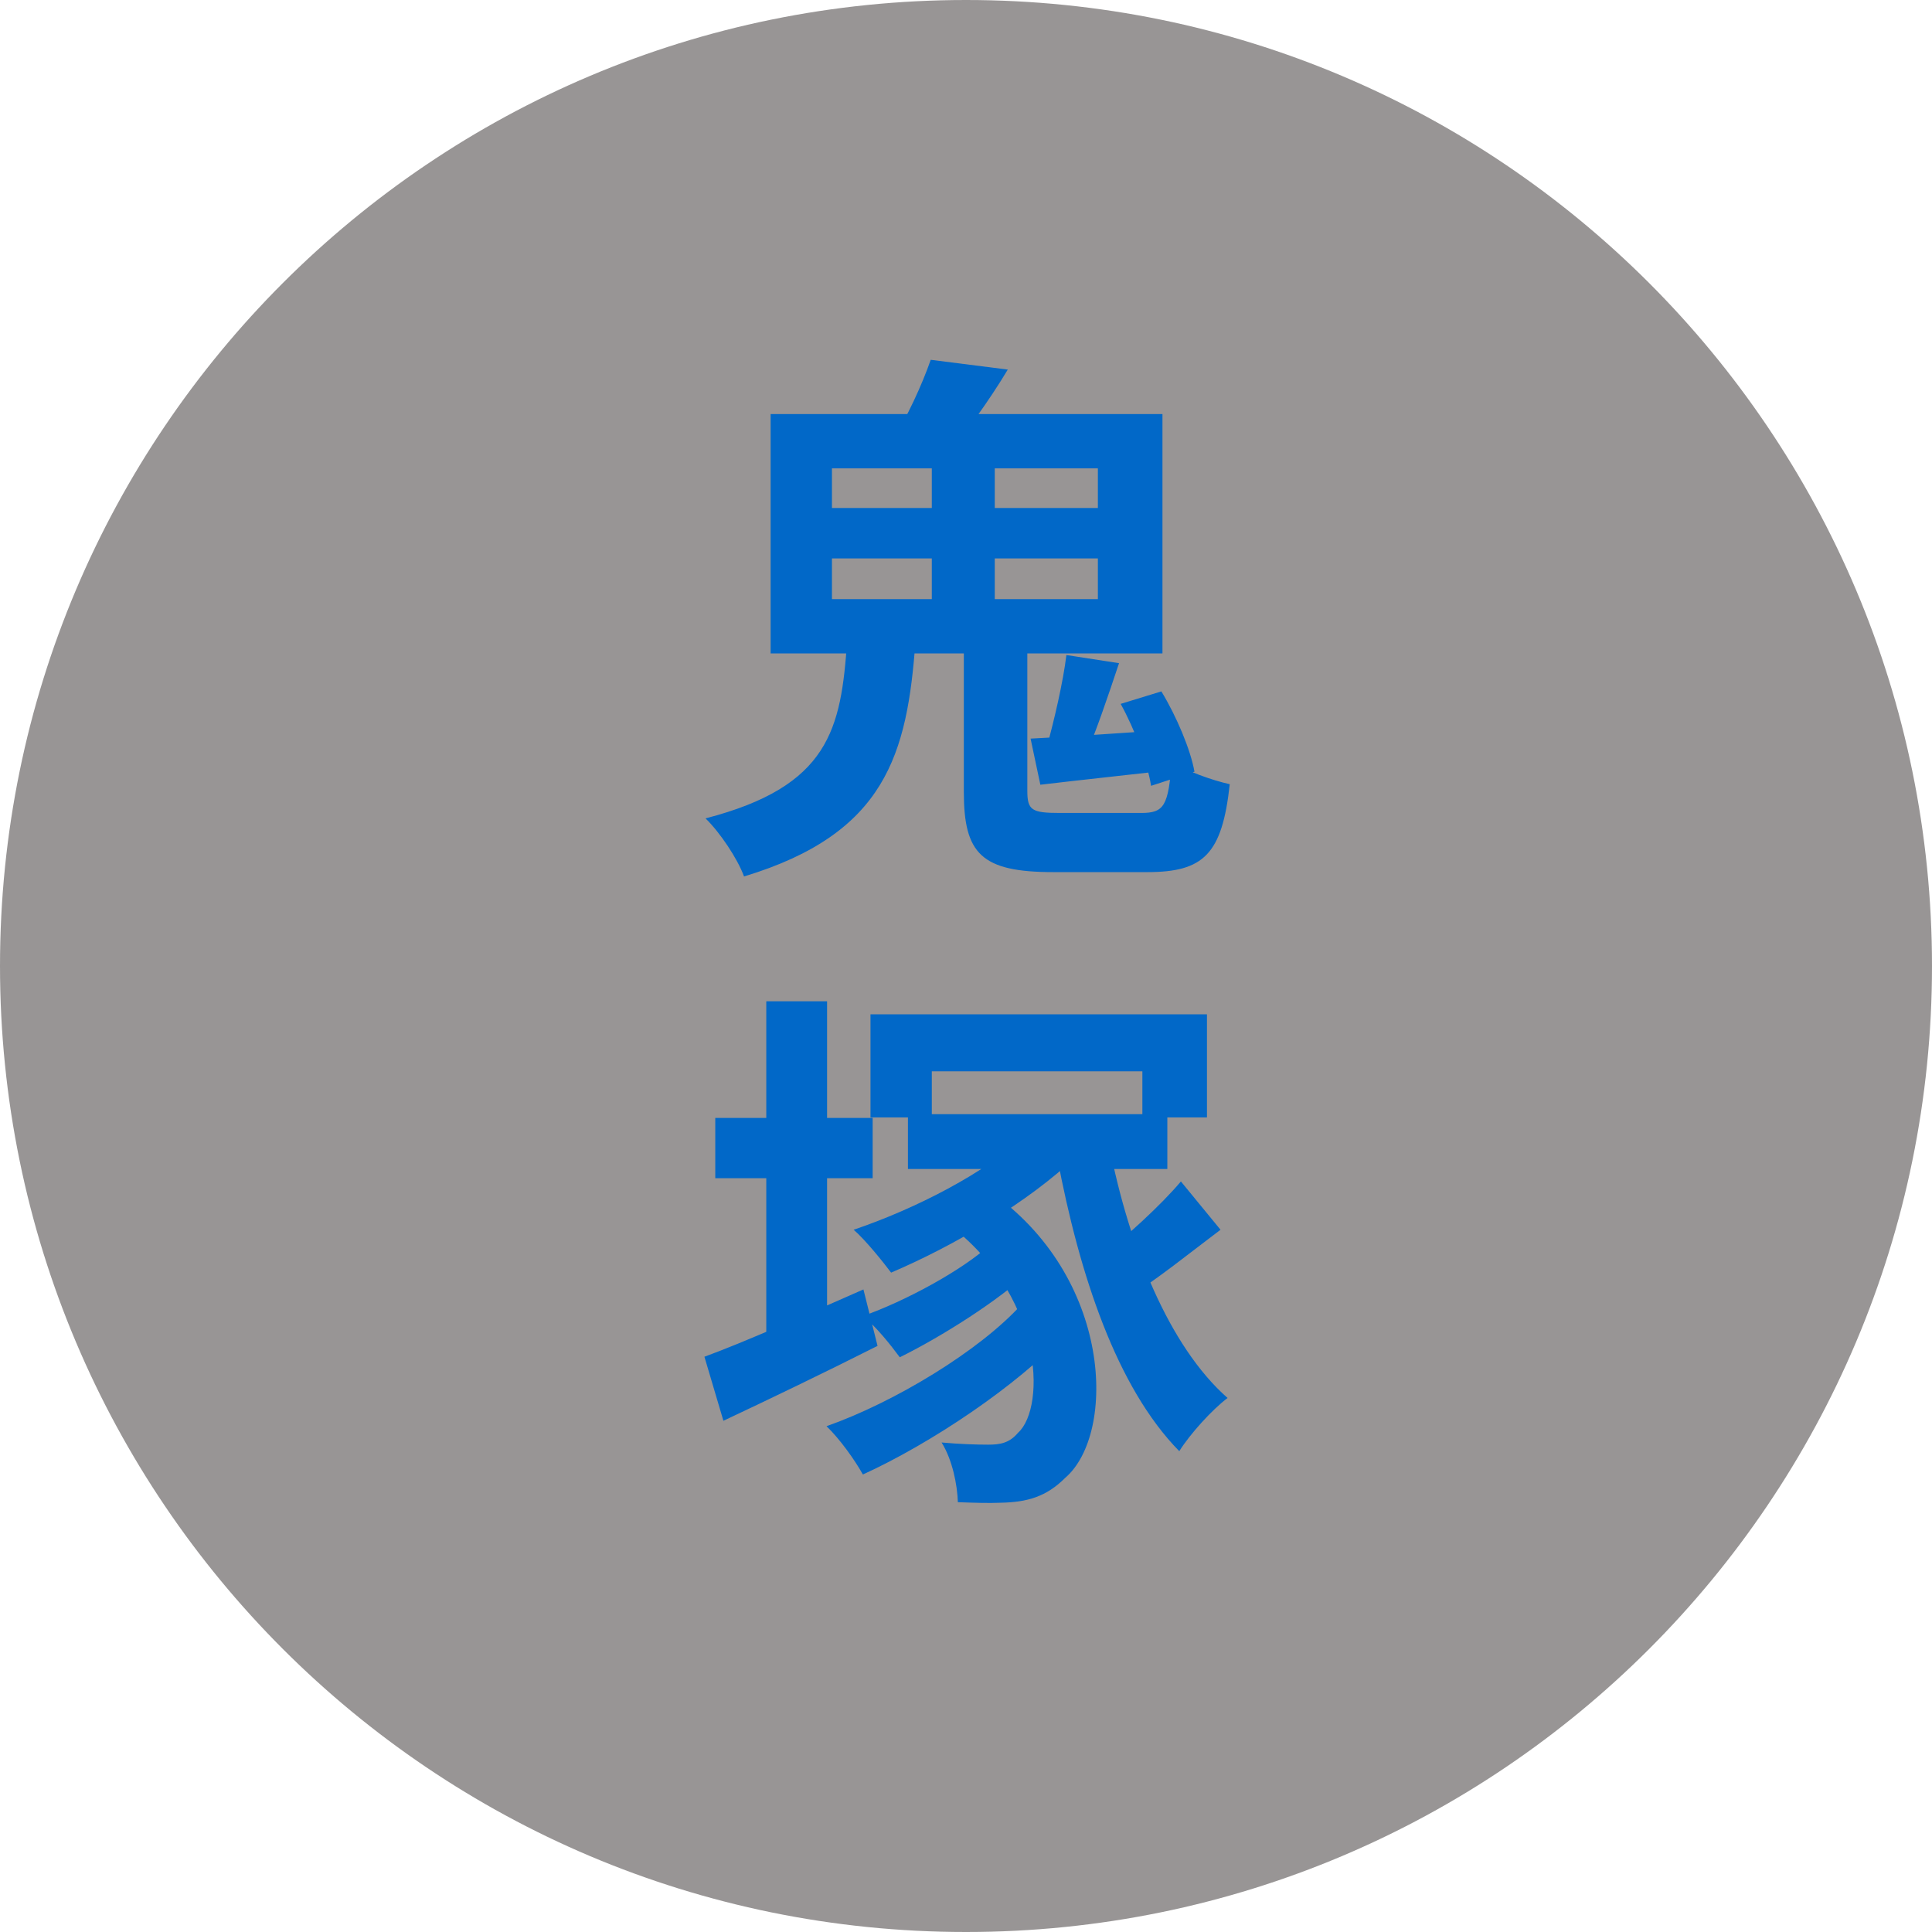
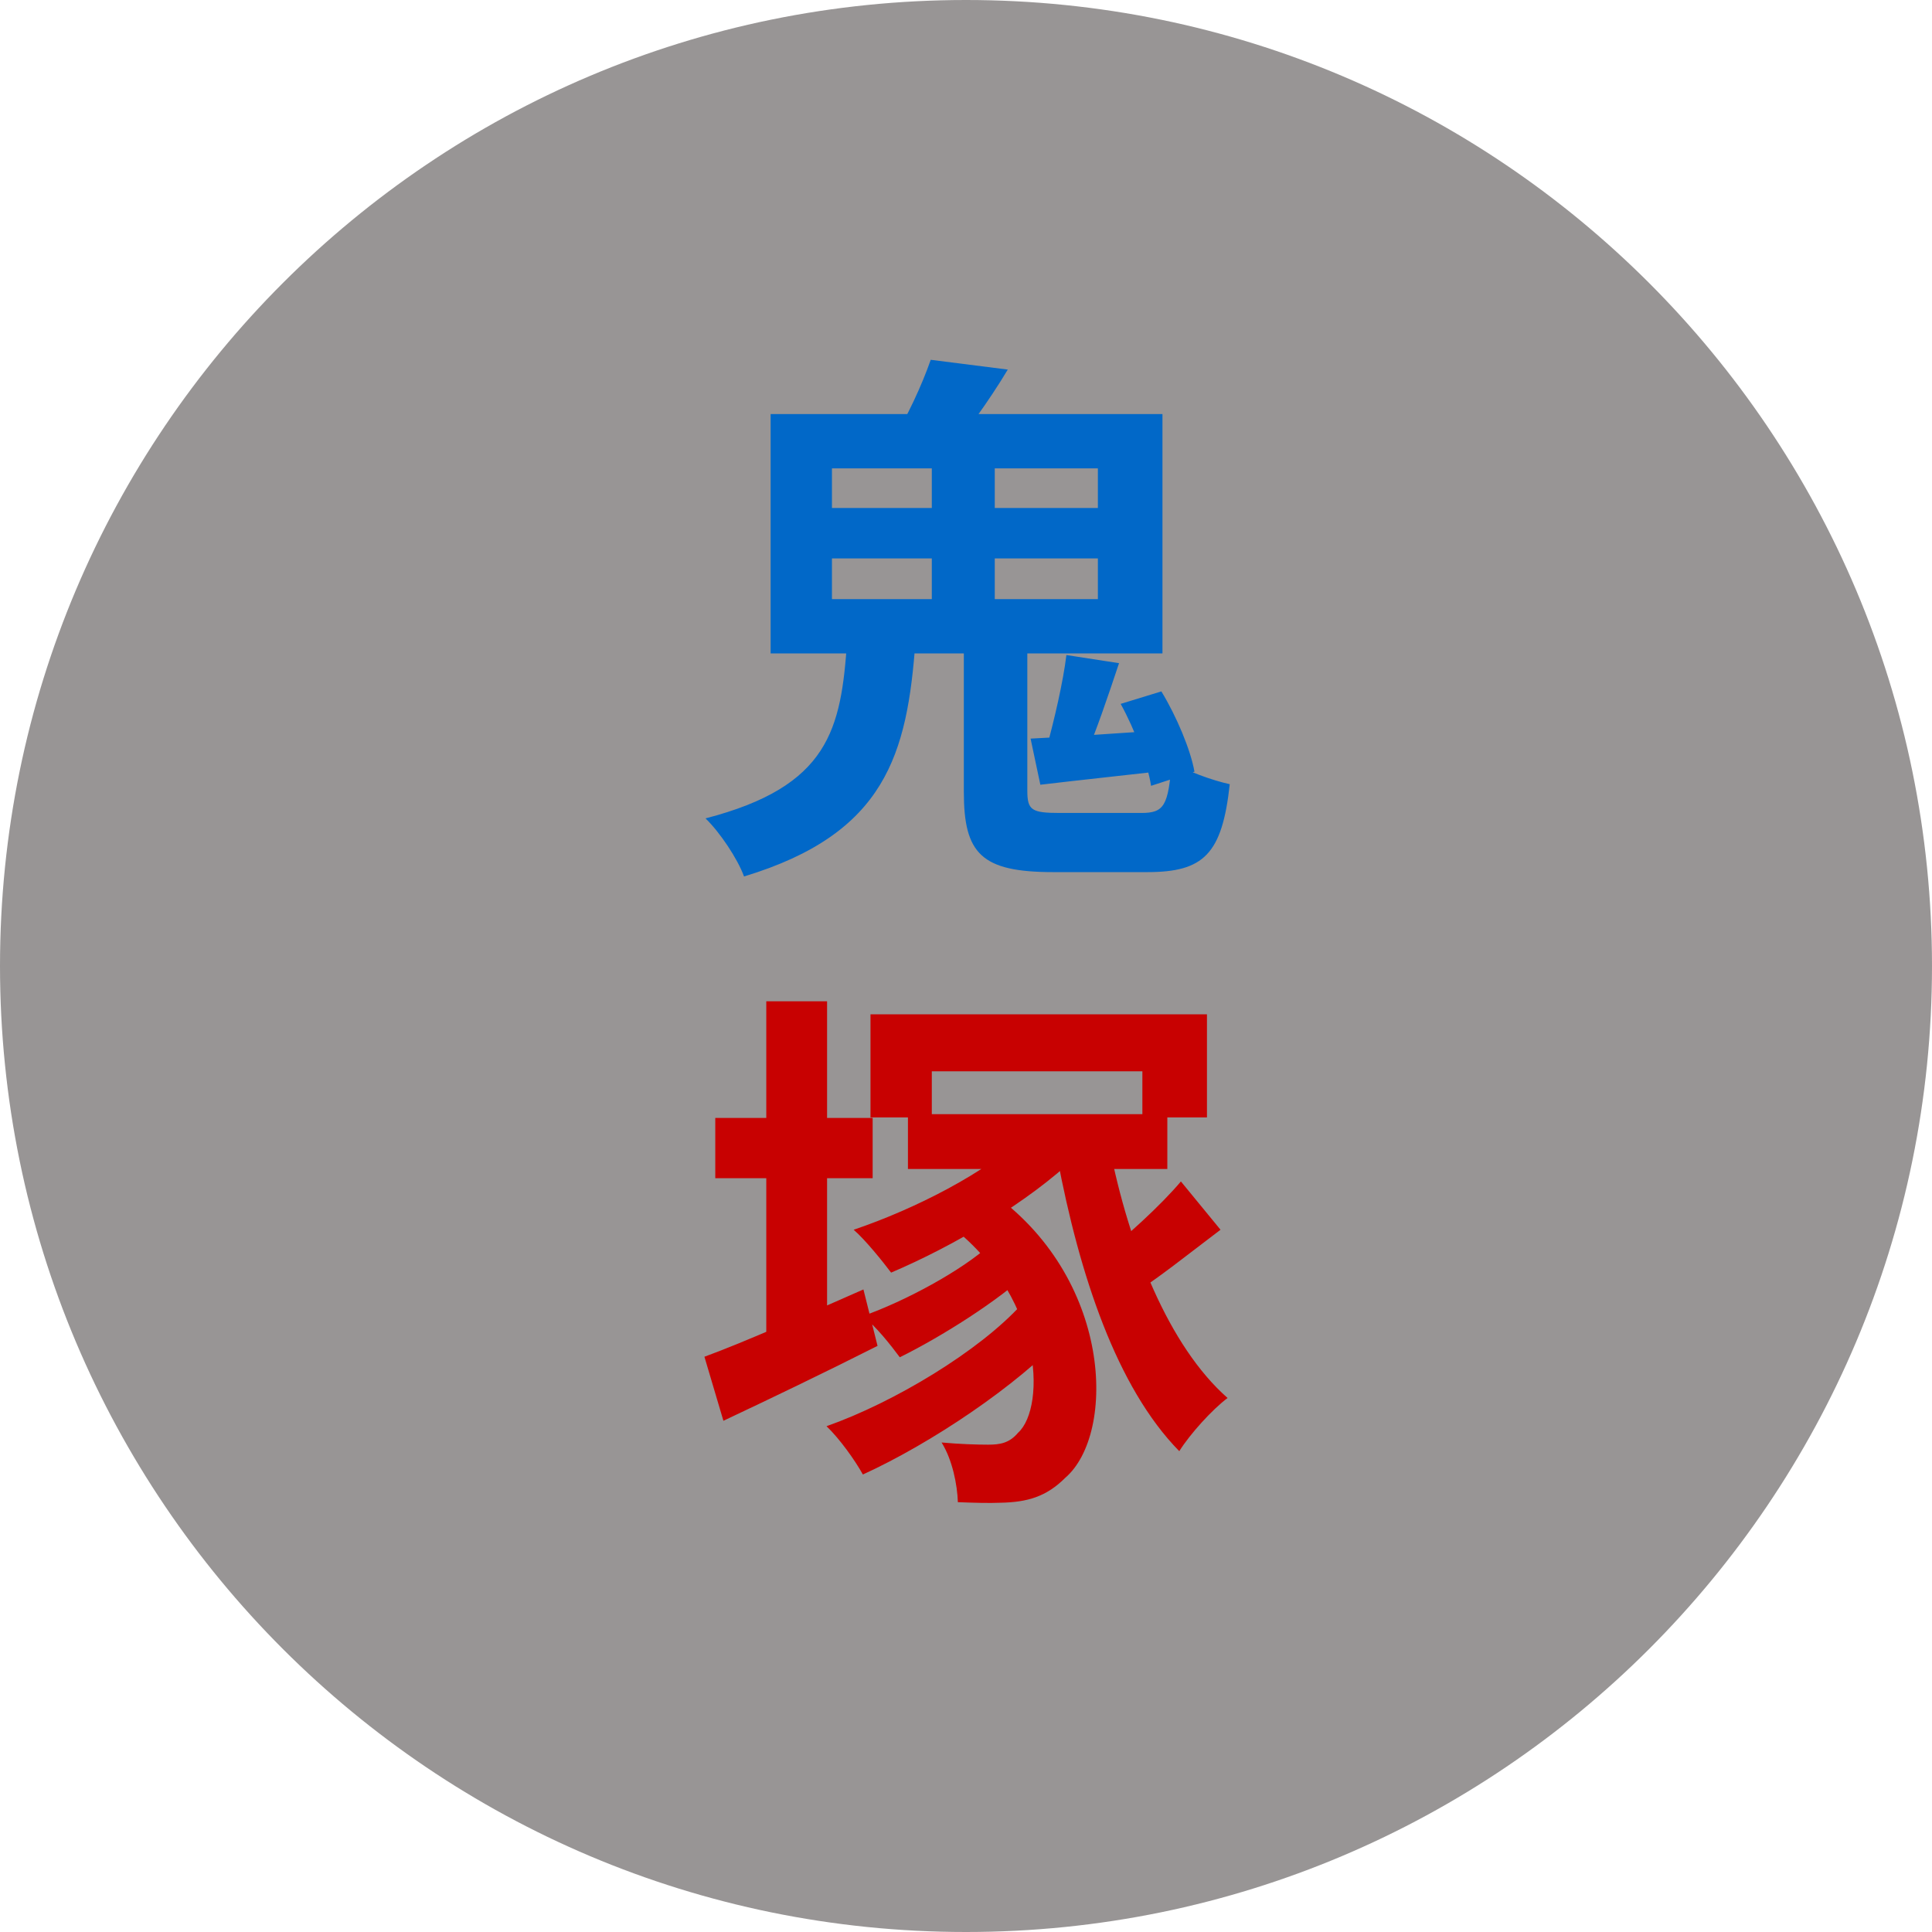
<svg xmlns="http://www.w3.org/2000/svg" width="89" height="89" viewBox="0 0 89 89" fill="none">
  <rect opacity="0.5" width="89" height="89" rx="44.5" fill="#322C2C" />
-   <path d="M39.025 29.5H42.175C41.8 34.75 40.8 38.4 34.275 40.375C33.975 39.55 33.15 38.325 32.5 37.7C38.2 36.225 38.75 33.6 39.025 29.5ZM42.875 16.575L46.425 17.025C45.525 18.525 44.45 19.975 43.65 20.95L41.075 20.35C41.775 19.25 42.475 17.725 42.875 16.575ZM49.125 30.175L51.55 30.55C51.05 32.05 50.475 33.75 50 34.825L48.225 34.4C48.55 33.225 48.975 31.425 49.125 30.175ZM38.325 25.725V27.6H50.575V25.725H38.325ZM38.325 21.575V23.4H50.575V21.575H38.325ZM35.5 19.075H53.55V30.1H35.5V19.075ZM51.625 32.425L53.5 31.85C54.2 33 54.85 34.55 55.025 35.55L53.025 36.2C52.875 35.2 52.275 33.6 51.625 32.425ZM47.475 34.025C49.05 33.95 51.175 33.8 53.425 33.65L53.475 35.525C51.5 35.75 49.6 35.95 47.925 36.15L47.475 34.025ZM42.925 20.6H45.825V29.15H42.925V20.6ZM44.4 29.5H47.325V36.425C47.325 37.325 47.525 37.45 48.825 37.45C49.4 37.45 51.875 37.45 52.575 37.45C53.625 37.45 53.825 37.125 53.975 35.075C54.575 35.5 55.85 35.95 56.65 36.125C56.3 39.35 55.45 40.175 52.85 40.175C52.15 40.175 49.2 40.175 48.525 40.175C45.2 40.175 44.4 39.325 44.4 36.475V29.5ZM32.95 51.5H40.2V54.275H32.95V51.5ZM41.825 51.325H53.775V53.85H41.825V51.325ZM35.3 46.125H38.1V61.975H35.3V46.125ZM32.45 62.5C34.3 61.825 37.1 60.575 39.775 59.4L40.425 62C38.05 63.2 35.45 64.45 33.325 65.45L32.45 62.5ZM40.1 46.725H55.6V51.475H52.625V49.35H42.925V51.475H40.1V46.725ZM43.425 56.2L45.55 54.85C51.275 58.8 51.425 66.05 49.075 68.075C48.2 68.95 47.325 69.2 46.1 69.225C45.55 69.25 44.825 69.225 44.125 69.2C44.1 68.4 43.875 67.25 43.375 66.45C44.2 66.525 44.975 66.55 45.525 66.55C46.075 66.55 46.5 66.475 46.9 66C48.2 64.825 48.1 59.525 43.425 56.2ZM47.275 52.275L49.575 53.275C47.35 55.4 43.925 57.4 41.05 58.625C40.675 58.125 39.85 57.1 39.325 56.65C42.2 55.675 45.4 54.025 47.275 52.275ZM51.1 52.775C52 57.4 53.85 62.025 56.55 64.4C55.85 64.925 54.825 66.05 54.325 66.85C51.45 63.925 49.725 58.75 48.7 53.3L51.1 52.775ZM45.625 57.325L47.45 58.55C46.025 59.9 43.375 61.575 41.45 62.525C41.025 61.95 40.35 61.1 39.75 60.625C41.675 59.95 44.325 58.525 45.625 57.325ZM47.05 60.1L49.05 61.475C46.875 63.825 42.875 66.5 39.75 67.925C39.375 67.25 38.675 66.275 38.075 65.7C41.2 64.6 45.125 62.225 47.05 60.1ZM54.4 54.425L56.225 56.65C54.8 57.725 53.25 58.975 52.025 59.725L50.675 57.9C51.775 57.075 53.475 55.525 54.4 54.425Z" fill="#0168C8" />
+   <path d="M39.025 29.5H42.175C41.8 34.75 40.8 38.4 34.275 40.375C33.975 39.55 33.15 38.325 32.5 37.7C38.2 36.225 38.75 33.6 39.025 29.5ZM42.875 16.575L46.425 17.025C45.525 18.525 44.45 19.975 43.65 20.95L41.075 20.35C41.775 19.25 42.475 17.725 42.875 16.575ZM49.125 30.175L51.55 30.55C51.05 32.05 50.475 33.75 50 34.825L48.225 34.4C48.55 33.225 48.975 31.425 49.125 30.175ZM38.325 25.725V27.6H50.575V25.725H38.325ZM38.325 21.575V23.4H50.575V21.575H38.325ZM35.5 19.075H53.55V30.1H35.5V19.075ZM51.625 32.425L53.5 31.85C54.2 33 54.85 34.55 55.025 35.55L53.025 36.2C52.875 35.2 52.275 33.6 51.625 32.425ZM47.475 34.025C49.05 33.95 51.175 33.8 53.425 33.65L53.475 35.525C51.5 35.75 49.6 35.95 47.925 36.15L47.475 34.025ZM42.925 20.6H45.825V29.15H42.925V20.6ZM44.4 29.5H47.325V36.425C47.325 37.325 47.525 37.45 48.825 37.45C49.4 37.45 51.875 37.45 52.575 37.45C53.625 37.45 53.825 37.125 53.975 35.075C54.575 35.5 55.85 35.95 56.65 36.125C56.3 39.35 55.45 40.175 52.85 40.175C52.15 40.175 49.2 40.175 48.525 40.175C45.2 40.175 44.4 39.325 44.4 36.475V29.5Z" fill="#0168C8" />
+   <path d="M32.95 51.5H40.2V54.275H32.95V51.5ZM41.825 51.325H53.775V53.85H41.825V51.325ZM35.3 46.125H38.1V61.975H35.3V46.125ZM32.45 62.5C34.3 61.825 37.1 60.575 39.775 59.4L40.425 62C38.05 63.2 35.45 64.45 33.325 65.45L32.45 62.5ZM40.1 46.725H55.6V51.475H52.625V49.35H42.925V51.475H40.1V46.725ZM43.425 56.2L45.55 54.85C51.275 58.8 51.425 66.05 49.075 68.075C48.2 68.95 47.325 69.2 46.1 69.225C45.55 69.25 44.825 69.225 44.125 69.2C44.1 68.4 43.875 67.25 43.375 66.45C44.2 66.525 44.975 66.55 45.525 66.55C46.075 66.55 46.5 66.475 46.9 66C48.2 64.825 48.1 59.525 43.425 56.2ZM47.275 52.275L49.575 53.275C47.35 55.4 43.925 57.4 41.05 58.625C40.675 58.125 39.85 57.1 39.325 56.65C42.2 55.675 45.4 54.025 47.275 52.275ZM51.1 52.775C52 57.4 53.85 62.025 56.55 64.4C55.85 64.925 54.825 66.05 54.325 66.85C51.45 63.925 49.725 58.75 48.7 53.3L51.1 52.775ZM45.625 57.325L47.45 58.55C46.025 59.9 43.375 61.575 41.45 62.525C41.025 61.95 40.35 61.1 39.75 60.625C41.675 59.95 44.325 58.525 45.625 57.325ZM47.05 60.1L49.05 61.475C46.875 63.825 42.875 66.5 39.75 67.925C39.375 67.25 38.675 66.275 38.075 65.7C41.2 64.6 45.125 62.225 47.05 60.1ZM54.4 54.425L56.225 56.65C54.8 57.725 53.25 58.975 52.025 59.725L50.675 57.9C51.775 57.075 53.475 55.525 54.4 54.425Z" fill="#C80101" />
</svg>
